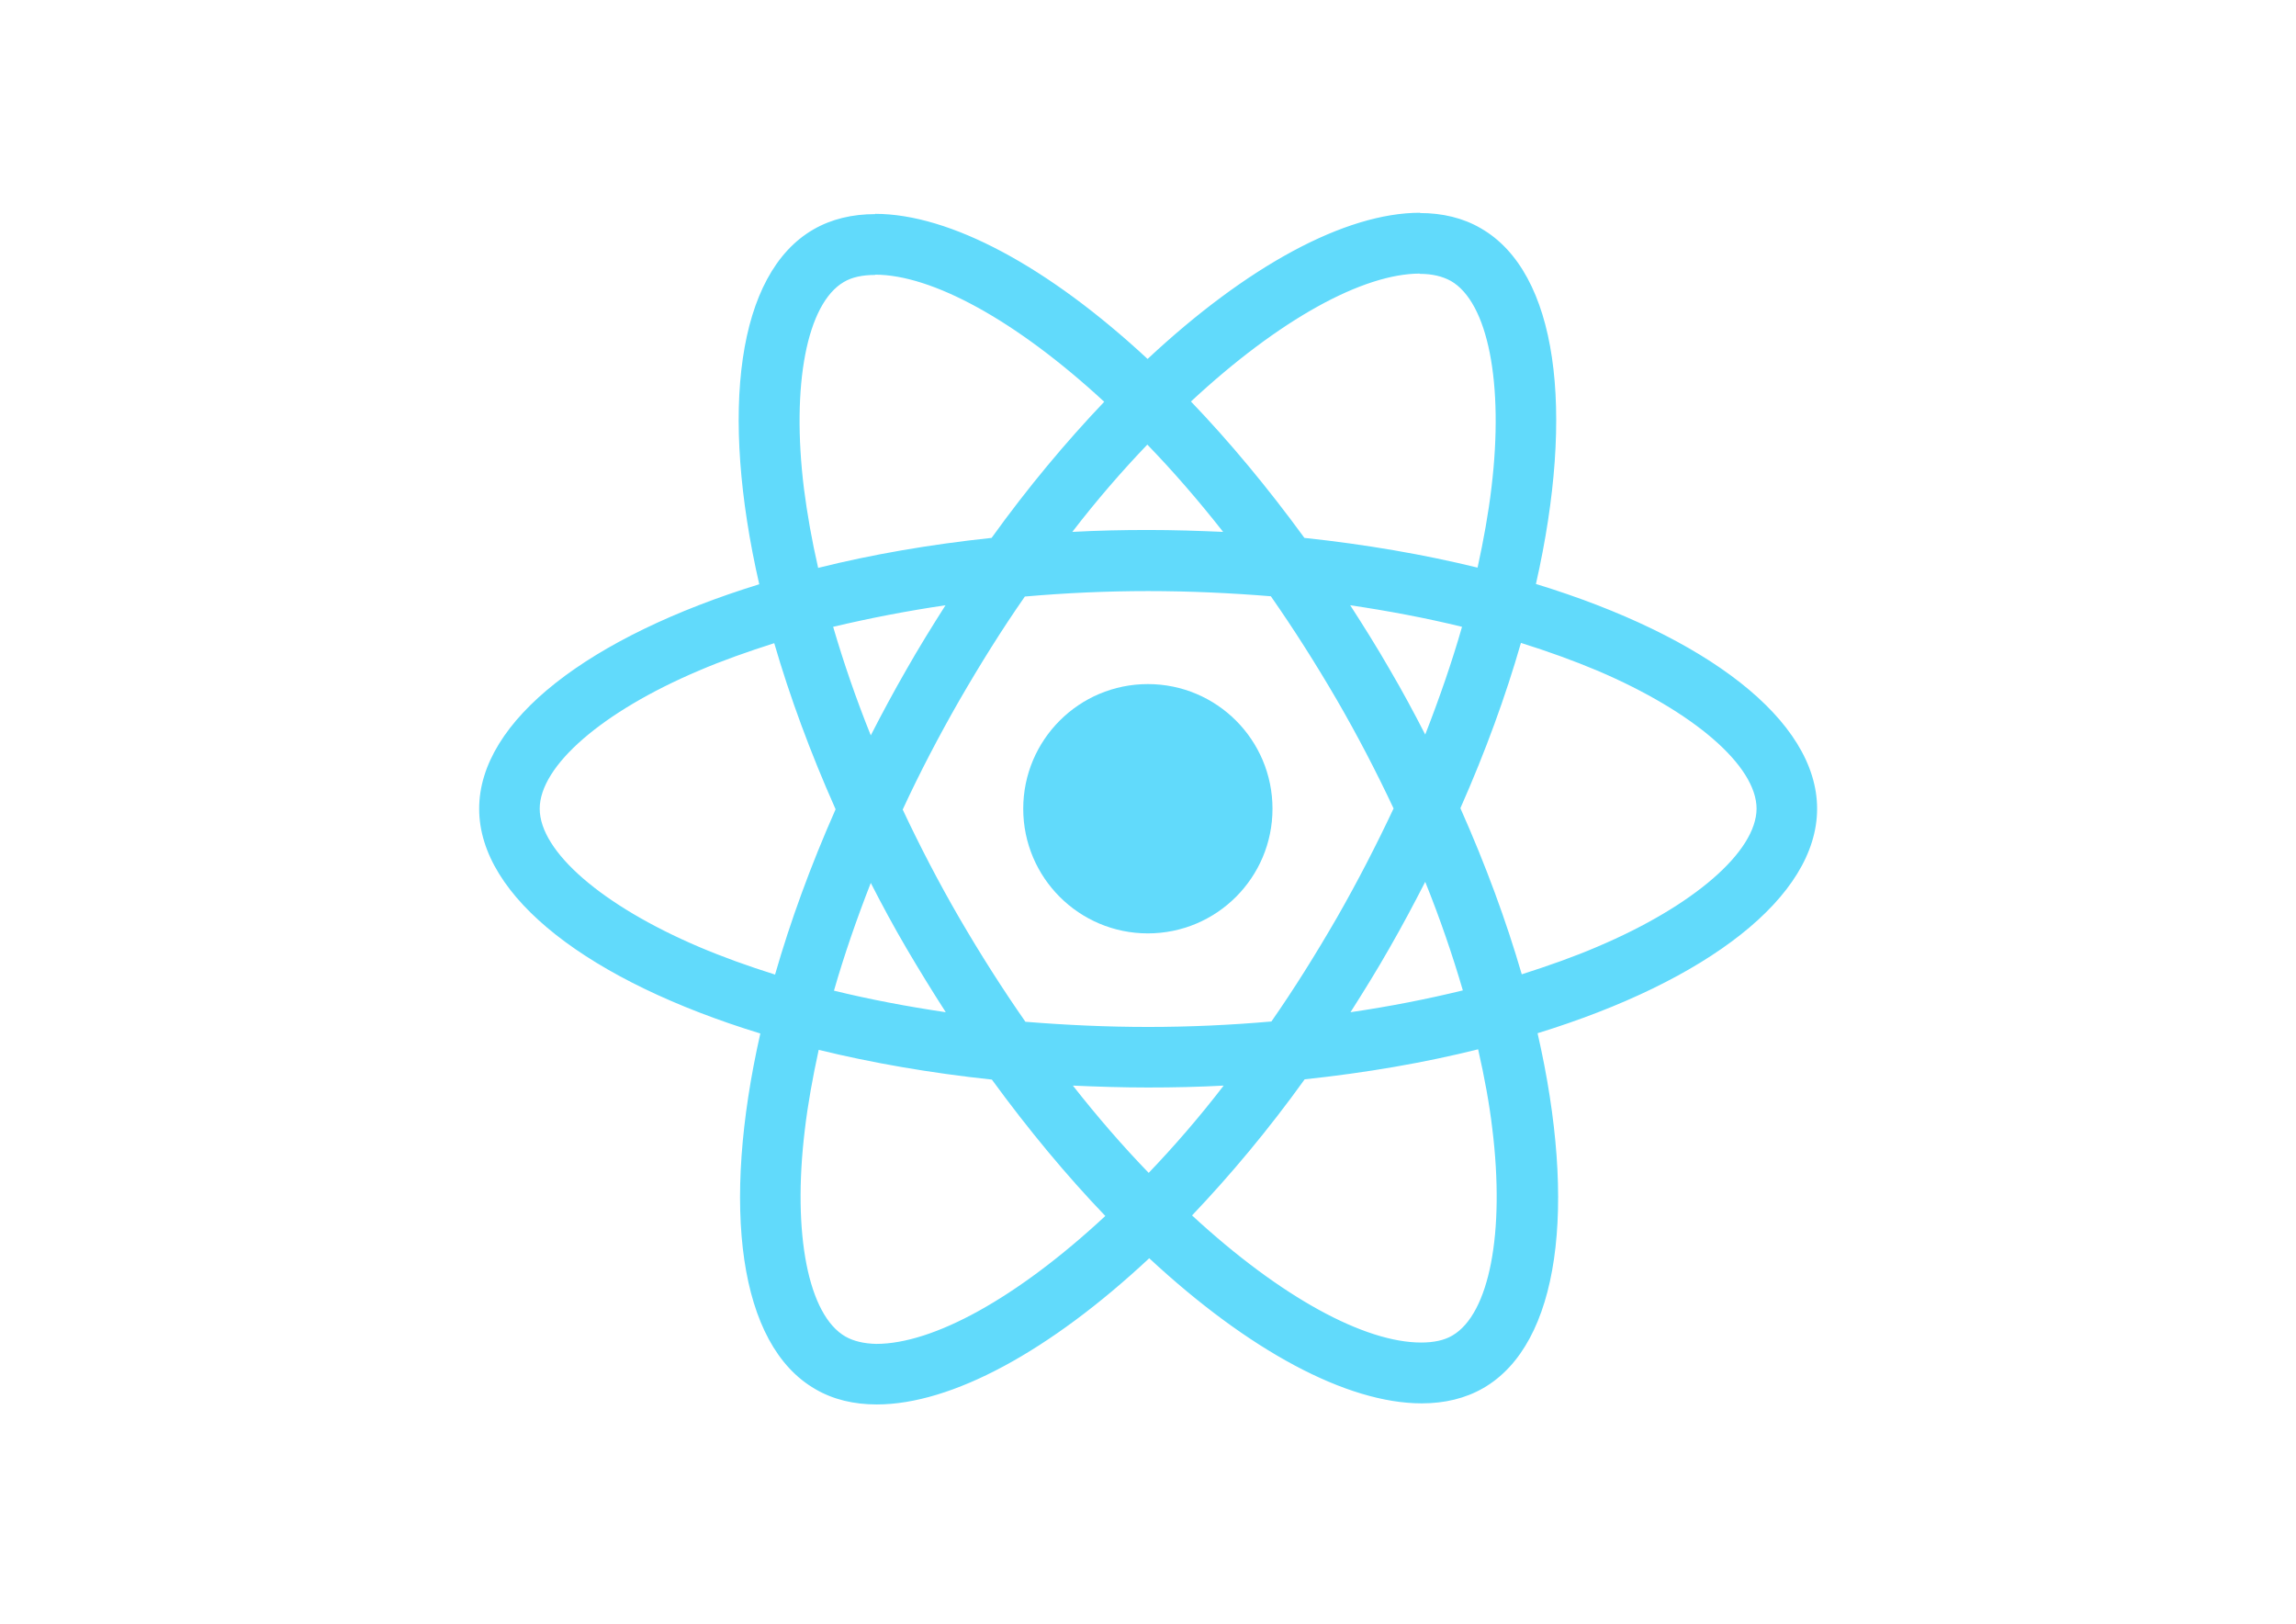
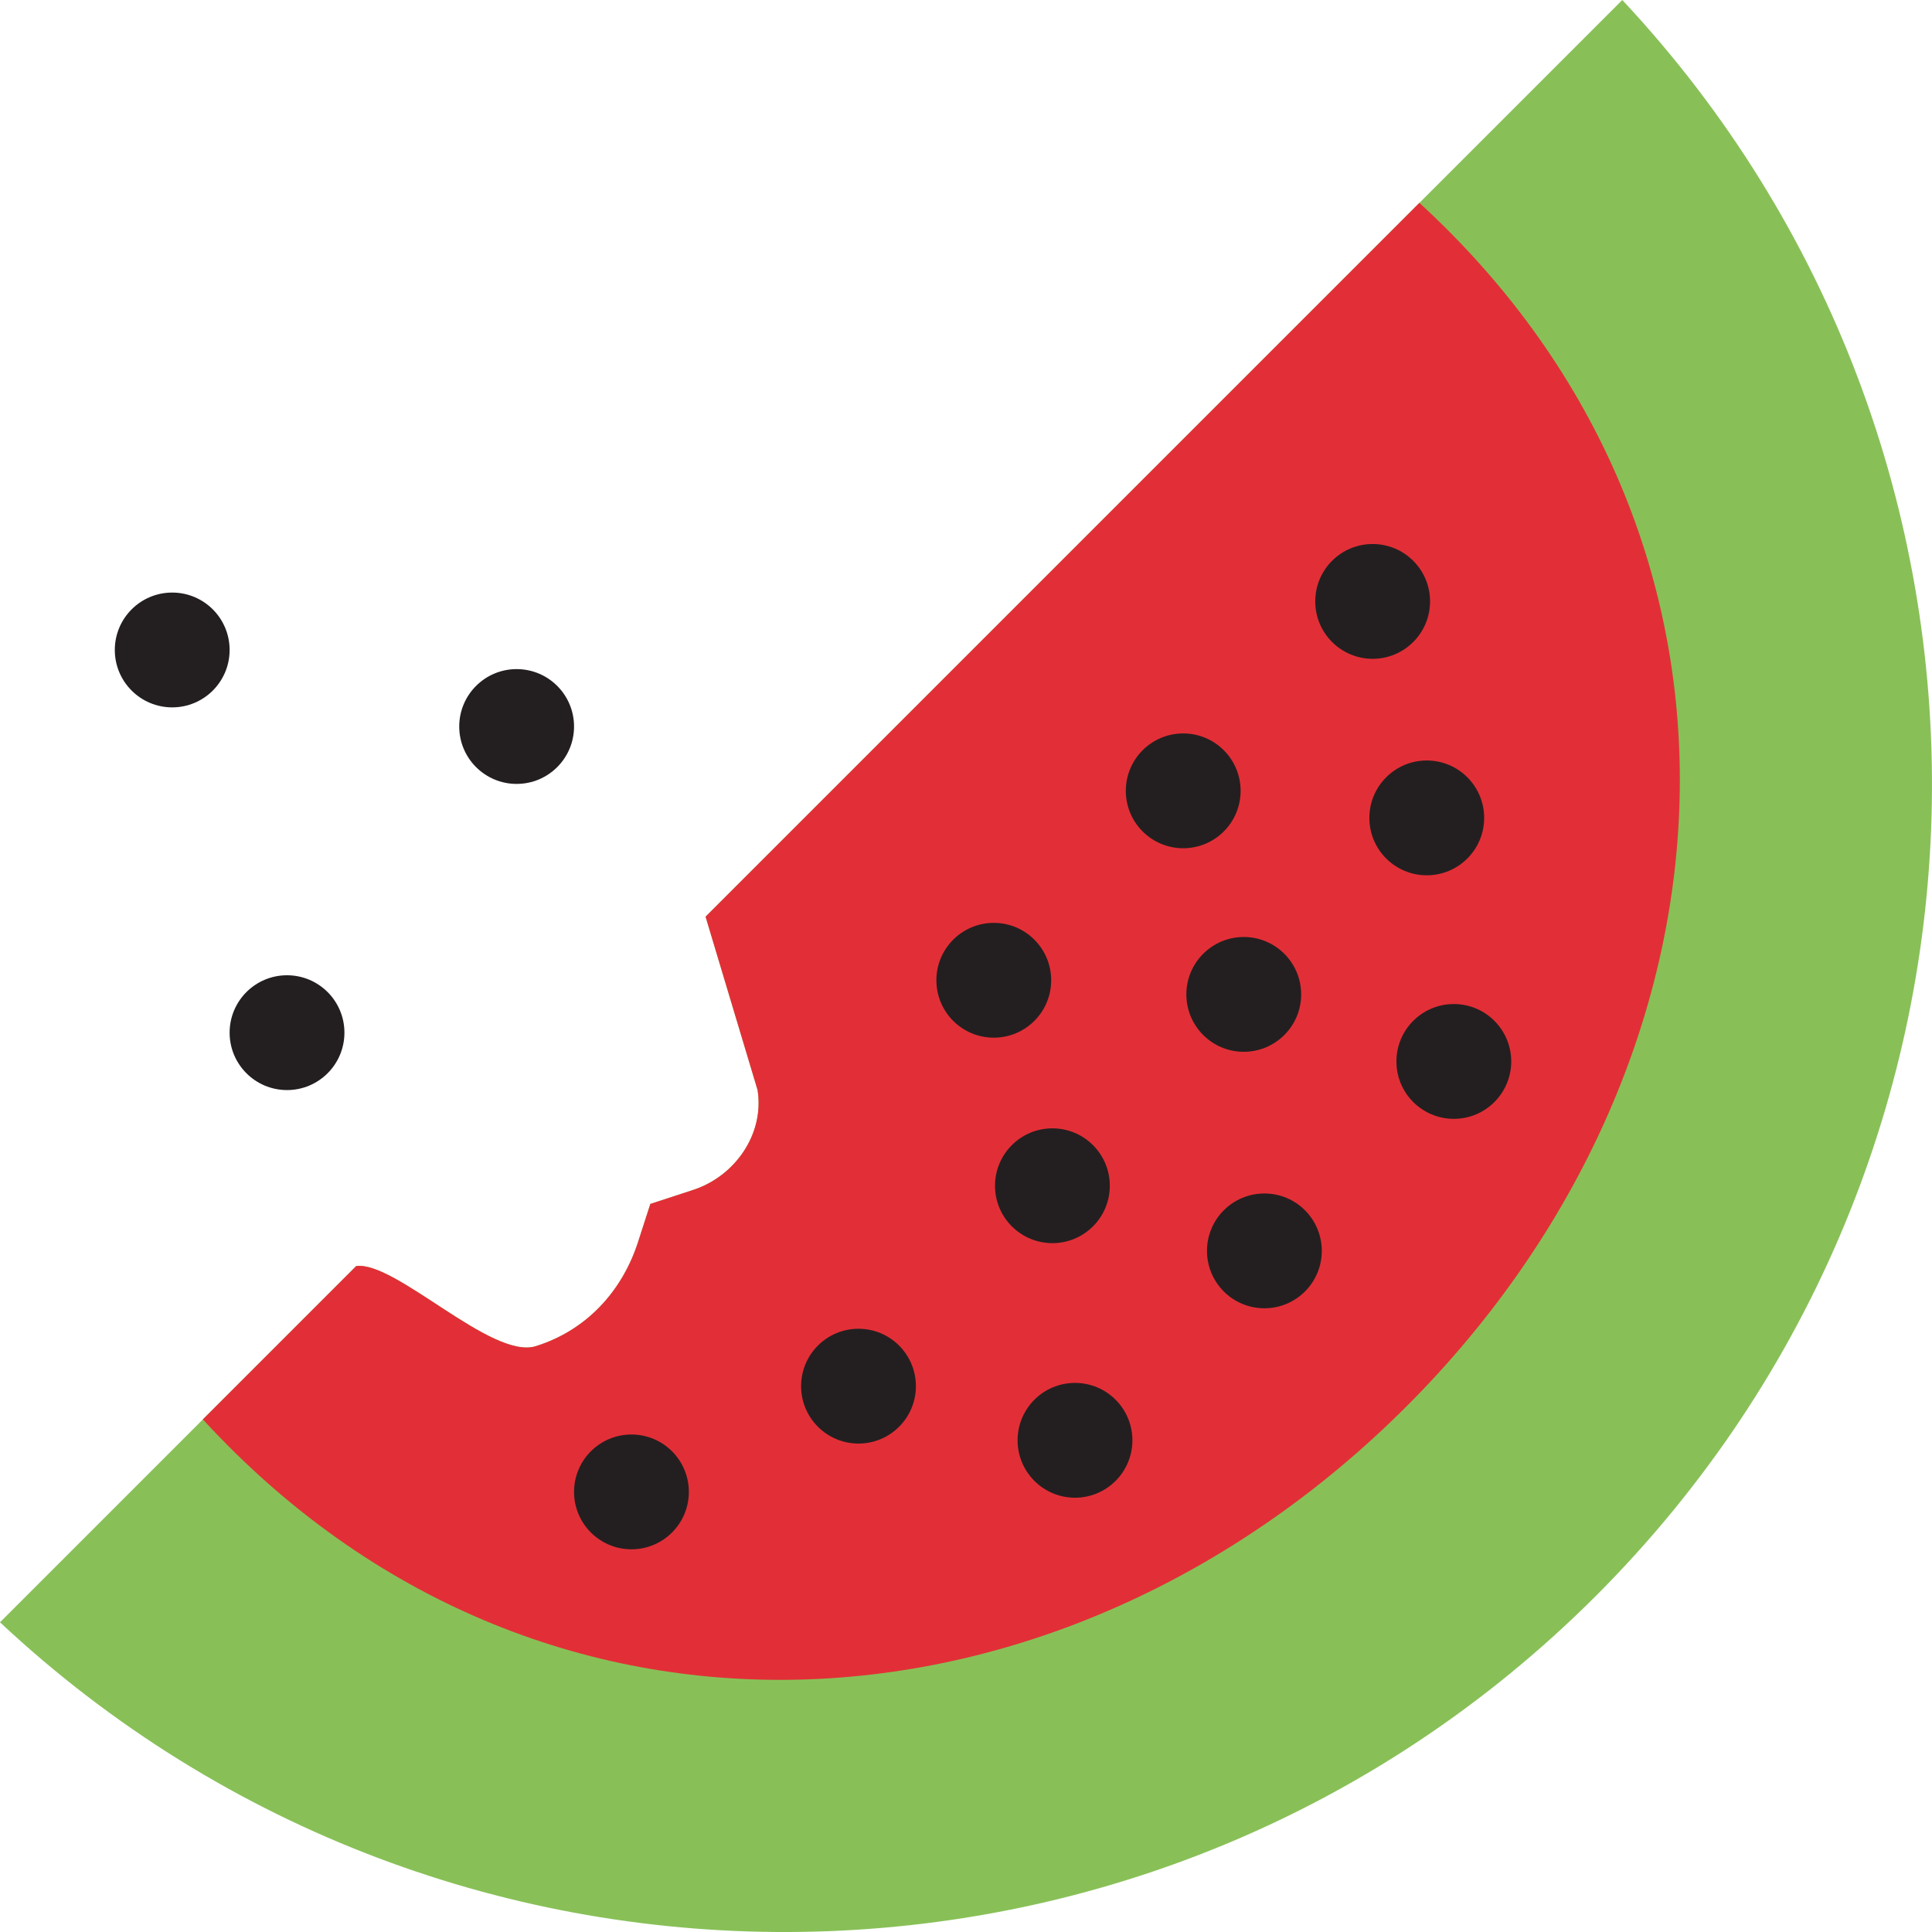
- <svg xmlns="http://www.w3.org/2000/svg" viewBox="0 0 841.9 595.3">
-   <g fill="#61DAFB">
-     <path d="M666.3 296.5c0-32.5-40.7-63.3-103.1-82.4 14.4-63.6 8-114.2-20.2-130.4-6.5-3.8-14.1-5.6-22.4-5.6v22.3c4.6 0 8.3.9 11.4 2.6 13.6 7.8 19.5 37.5 14.9 75.7-1.1 9.4-2.9 19.3-5.1 29.4-19.6-4.8-41-8.5-63.5-10.9-13.5-18.5-27.5-35.3-41.6-50 32.6-30.3 63.2-46.9 84-46.9V78c-27.5 0-63.5 19.6-99.9 53.6-36.4-33.8-72.4-53.2-99.9-53.2v22.3c20.7 0 51.4 16.5 84 46.6-14 14.7-28 31.4-41.3 49.9-22.6 2.4-44 6.1-63.6 11-2.3-10-4-19.7-5.2-29-4.7-38.2 1.1-67.9 14.6-75.8 3-1.8 6.9-2.6 11.5-2.6V78.5c-8.4 0-16 1.8-22.6 5.6-28.1 16.2-34.4 66.7-19.9 130.1-62.2 19.2-102.7 49.9-102.7 82.3 0 32.5 40.7 63.3 103.1 82.4-14.4 63.6-8 114.2 20.2 130.4 6.5 3.8 14.1 5.6 22.5 5.6 27.5 0 63.5-19.6 99.9-53.6 36.4 33.8 72.4 53.2 99.9 53.2 8.4 0 16-1.8 22.6-5.6 28.1-16.2 34.4-66.7 19.9-130.1 62-19.1 102.5-49.9 102.5-82.3zm-130.2-66.7c-3.7 12.9-8.3 26.2-13.5 39.5-4.1-8-8.4-16-13.1-24-4.6-8-9.5-15.8-14.4-23.4 14.2 2.1 27.9 4.7 41 7.9zm-45.8 106.5c-7.8 13.5-15.8 26.3-24.1 38.2-14.9 1.3-30 2-45.2 2-15.1 0-30.2-.7-45-1.9-8.3-11.9-16.4-24.6-24.2-38-7.6-13.1-14.5-26.4-20.8-39.8 6.2-13.4 13.2-26.8 20.7-39.9 7.8-13.5 15.8-26.3 24.1-38.2 14.9-1.3 30-2 45.2-2 15.1 0 30.2.7 45 1.9 8.3 11.9 16.4 24.6 24.2 38 7.6 13.1 14.5 26.4 20.8 39.8-6.3 13.4-13.2 26.8-20.7 39.9zm32.3-13c5.4 13.4 10 26.8 13.8 39.8-13.1 3.2-26.9 5.9-41.2 8 4.9-7.7 9.8-15.6 14.4-23.7 4.6-8 8.9-16.1 13-24.1zM421.2 430c-9.3-9.6-18.6-20.3-27.8-32 9 .4 18.2.7 27.5.7 9.4 0 18.7-.2 27.8-.7-9 11.7-18.3 22.4-27.5 32zm-74.4-58.9c-14.2-2.1-27.9-4.7-41-7.9 3.7-12.9 8.3-26.2 13.5-39.5 4.1 8 8.4 16 13.1 24 4.7 8 9.5 15.8 14.4 23.4zM420.7 163c9.3 9.6 18.6 20.3 27.8 32-9-.4-18.2-.7-27.5-.7-9.4 0-18.7.2-27.8.7 9-11.7 18.3-22.4 27.5-32zm-74 58.9c-4.9 7.7-9.8 15.6-14.4 23.7-4.6 8-8.9 16-13 24-5.4-13.4-10-26.8-13.8-39.8 13.1-3.1 26.9-5.8 41.2-7.9zm-90.5 125.2c-35.4-15.1-58.3-34.9-58.3-50.6 0-15.7 22.9-35.6 58.3-50.6 8.6-3.7 18-7 27.7-10.1 5.7 19.6 13.2 40 22.5 60.9-9.2 20.8-16.6 41.1-22.2 60.6-9.9-3.1-19.3-6.5-28-10.2zM310 490c-13.6-7.8-19.5-37.5-14.9-75.7 1.1-9.4 2.9-19.3 5.1-29.4 19.6 4.8 41 8.5 63.5 10.9 13.5 18.5 27.5 35.3 41.6 50-32.6 30.3-63.2 46.9-84 46.9-4.5-.1-8.3-1-11.3-2.7zm237.2-76.2c4.7 38.2-1.1 67.9-14.6 75.8-3 1.8-6.9 2.6-11.5 2.6-20.7 0-51.4-16.5-84-46.6 14-14.7 28-31.4 41.3-49.9 22.6-2.4 44-6.1 63.6-11 2.3 10.1 4.1 19.8 5.2 29.1zm38.5-66.7c-8.6 3.7-18 7-27.7 10.1-5.7-19.6-13.2-40-22.5-60.9 9.2-20.8 16.6-41.1 22.2-60.6 9.9 3.1 19.3 6.5 28.1 10.2 35.4 15.1 58.3 34.9 58.3 50.6-.1 15.7-23 35.6-58.4 50.6zM320.8 78.4z" />
-     <circle cx="420.9" cy="296.5" r="45.7" />
-     <path d="M520.5 78.1z" />
+ <svg xmlns="http://www.w3.org/2000/svg" version="1.1" id="Capa_1" x="0px" y="0px" viewBox="0 0 50.484 50.484" style="enable-background:new 0 0 50.484 50.484;" xml:space="preserve">
+   <g>
+     <path style="fill:#88C057;" d="M18.437,23.954l1.359,4.53c0.182,1.143-0.583,2.25-1.683,2.61l-1.119,0.366l-0.321,0.994   c-0.421,1.305-1.365,2.315-2.673,2.723c-1.154,0.36-3.667-2.233-4.693-2.093L0,42.391c11.761,11.014,30.223,10.789,41.701-0.689   S53.404,11.761,42.391,0L18.437,23.954z" />
+     <path style="fill:#E22F37;" d="M37.087,5.303l-18.65,18.65l1.359,4.53c0.182,1.143-0.583,2.25-1.683,2.61l-1.119,0.366   l-0.321,0.994c-0.421,1.305-1.365,2.315-2.673,2.723c-1.154,0.36-3.667-2.233-4.693-2.093l-4.004,4.004c0,0.002,0,0.003,0,0.005   c8.774,9.557,22.429,8.679,31.448-0.341s9.898-22.674,0.341-31.448C37.091,5.303,37.089,5.303,37.087,5.303z" />
+     <circle style="fill:#231F20;" cx="4.5" cy="16.984" r="1.5" />
+     <circle style="fill:#231F20;" cx="16.5" cy="38.984" r="1.5" />
+     <circle style="fill:#231F20;" cx="25.968" cy="25.615" r="1.5" />
+     <circle style="fill:#231F20;" cx="30.918" cy="20.665" r="1.5" />
+     <circle style="fill:#231F20;" cx="28.09" cy="37.636" r="1.5" />
+     <circle style="fill:#231F20;" cx="33.039" cy="32.686" r="1.5" />
+     <circle style="fill:#231F20;" cx="37.989" cy="27.736" r="1.5" />
+     <circle style="fill:#231F20;" cx="35.868" cy="15.715" r="1.5" />
+     <circle style="fill:#231F20;" cx="22.433" cy="36.221" r="1.5" />
+     <circle style="fill:#231F20;" cx="27.5" cy="30.984" r="1.5" />
+     <circle style="fill:#231F20;" cx="32.5" cy="25.984" r="1.5" />
+     <circle style="fill:#231F20;" cx="7.5" cy="26.984" r="1.5" />
+     <circle style="fill:#231F20;" cx="13.5" cy="18.984" r="1.5" />
+     <circle style="fill:#231F20;" cx="37.282" cy="21.372" r="1.5" />
  </g>
+   <g>
+ </g>
+   <g>
+ </g>
+   <g>
+ </g>
+   <g>
+ </g>
+   <g>
+ </g>
+   <g>
+ </g>
+   <g>
+ </g>
+   <g>
+ </g>
+   <g>
+ </g>
+   <g>
+ </g>
+   <g>
+ </g>
+   <g>
+ </g>
+   <g>
+ </g>
+   <g>
+ </g>
+   <g>
+ </g>
</svg>
